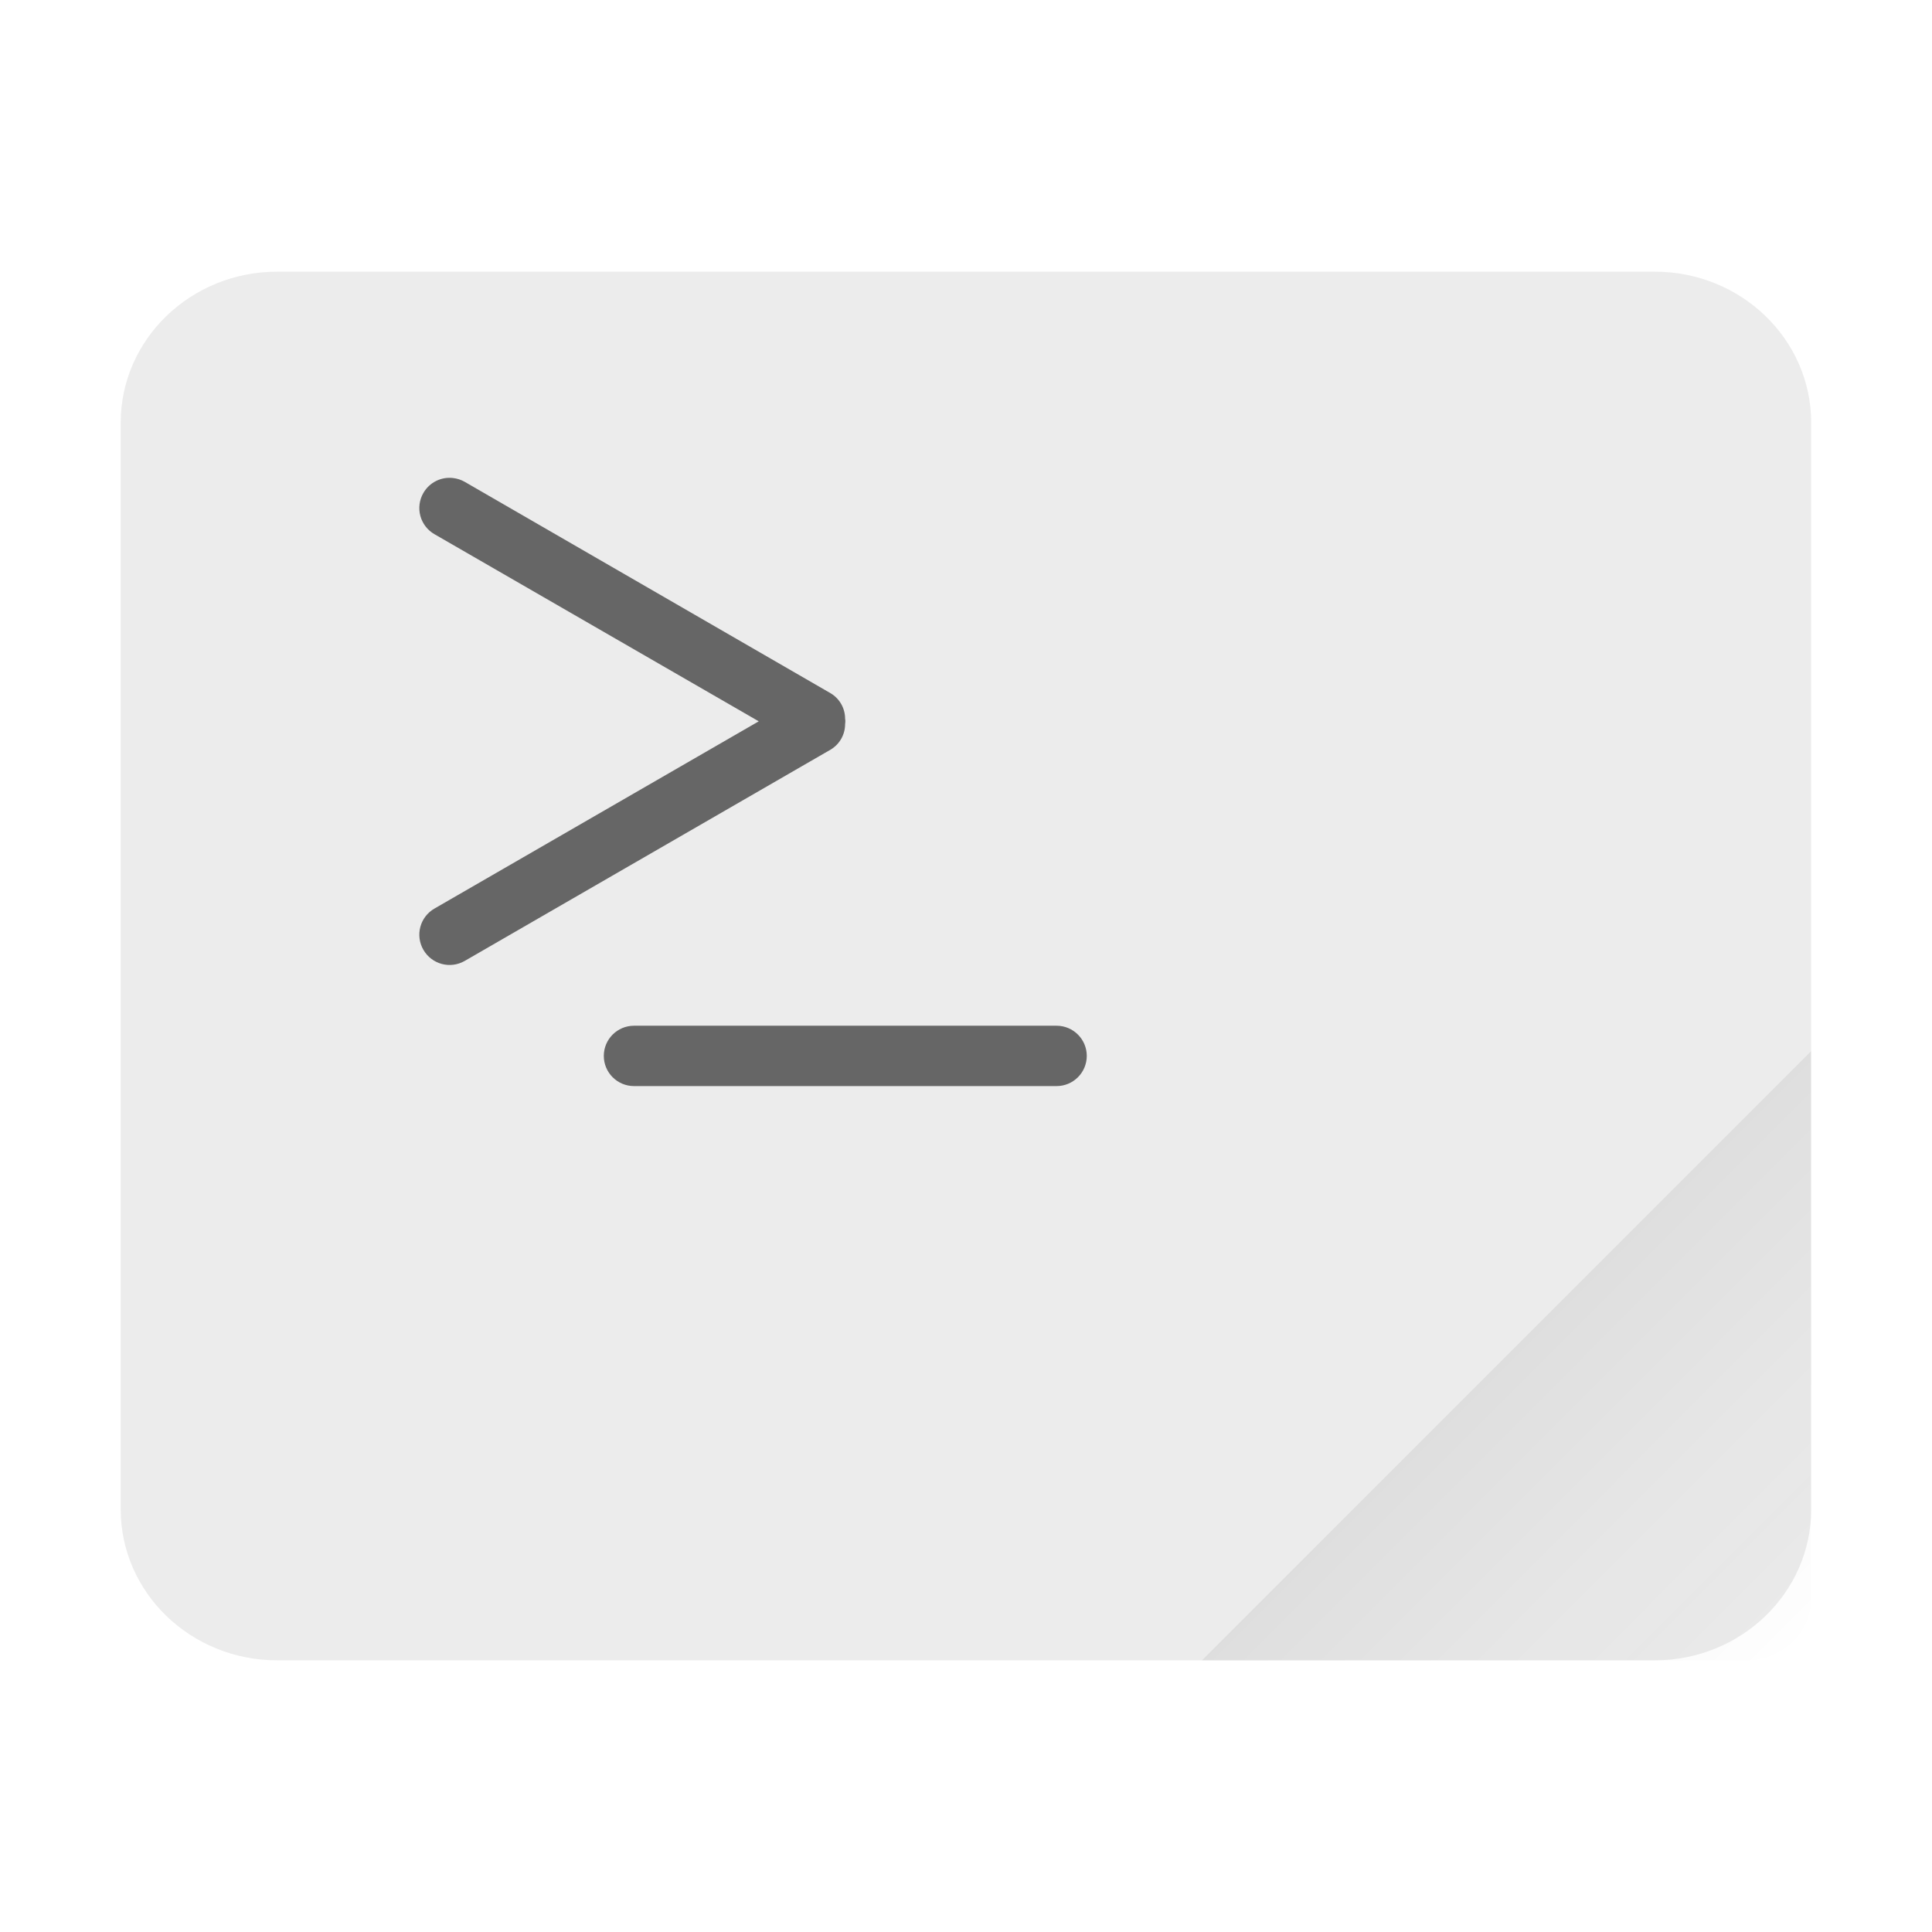
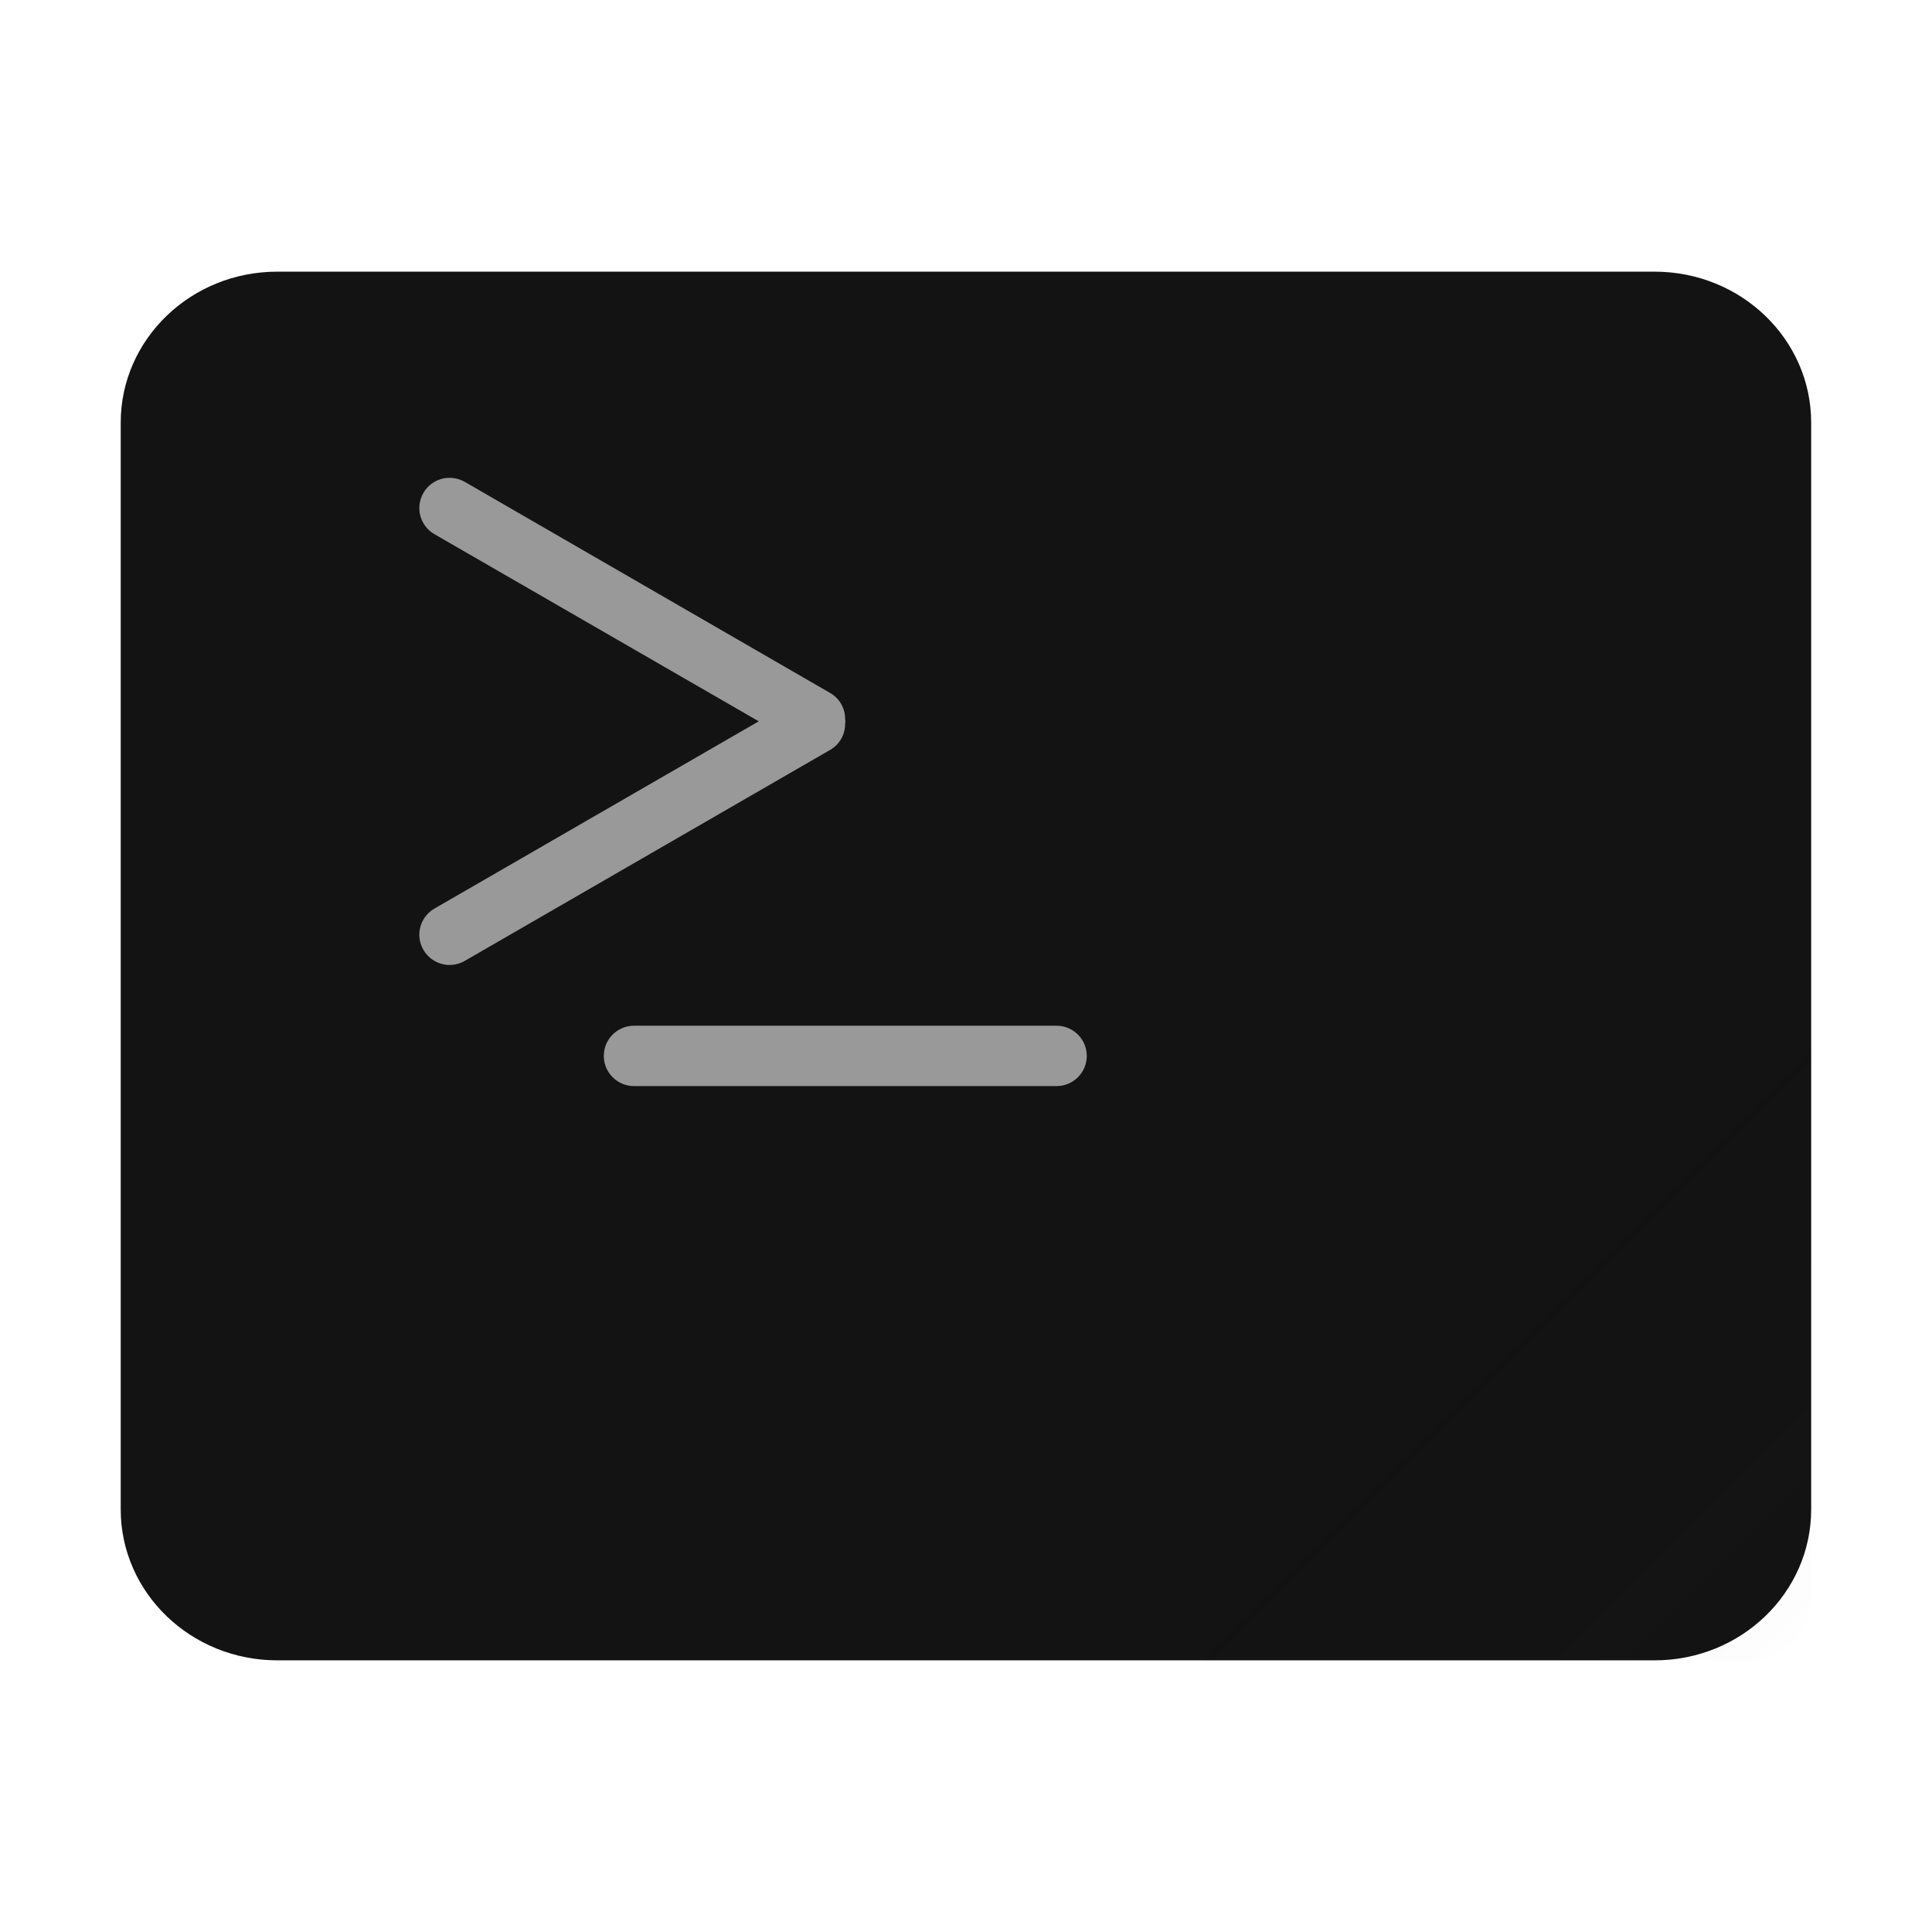
<svg xmlns="http://www.w3.org/2000/svg" width="64" height="64" viewBox="0 0 16.933 16.933">
  <defs>
    <linearGradient id="a" x1="47" x2="59.998" y1="41" y2="53.978" gradientTransform="translate(-.004 .27) scale(.26458)" gradientUnits="userSpaceOnUse">
      <stop offset="0" />
      <stop stop-color="#242424" stop-opacity="0" offset="1" />
    </linearGradient>
  </defs>
-   <rect x="1.058" y="2.381" width="14.816" height="12.171" rx="1.372" ry="1.323" fill="#ececec" />
-   <rect x="5.292" y="8.99" width="4.233" height=".529" ry=".265" fill="#666" paint-order="stroke markers fill" />
-   <path d="M3.973 4.19a.264.264 0 0 0-.262.13.264.264 0 0 0 .097.362l2.842 1.64-2.842 1.641a.264.264 0 0 0-.097.362c.074.127.235.17.362.097L7.28 6.57a.26.26 0 0 0 .127-.225c.002-.008.001-.015.002-.022 0-.008 0-.015-.002-.023a.26.26 0 0 0-.127-.224L4.073 4.223a.266.266 0 0 0-.1-.033z" fill="#666" paint-order="stroke markers fill" />
+   <rect x="1.058" y="2.381" width="14.816" height="12.171" rx="1.372" ry="1.323" fill="#131313" />
+   <rect x="5.292" y="8.99" width="4.233" height=".529" ry=".265" fill="#999999" paint-order="stroke markers fill" />
+   <path d="M3.973 4.19a.264.264 0 0 0-.262.13.264.264 0 0 0 .097.362l2.842 1.64-2.842 1.641a.264.264 0 0 0-.097.362c.074.127.235.17.362.097L7.28 6.57a.26.26 0 0 0 .127-.225c.002-.008.001-.015.002-.022 0-.008 0-.015-.002-.023a.26.26 0 0 0-.127-.224L4.073 4.223a.266.266 0 0 0-.1-.033z" fill="#999999" paint-order="stroke markers fill" />
  <path d="m15.872 9.215-5.337 5.337h4.767c.316 0 .57-.238.57-.535V9.215z" fill="url(#a)" opacity=".08" />
</svg>
